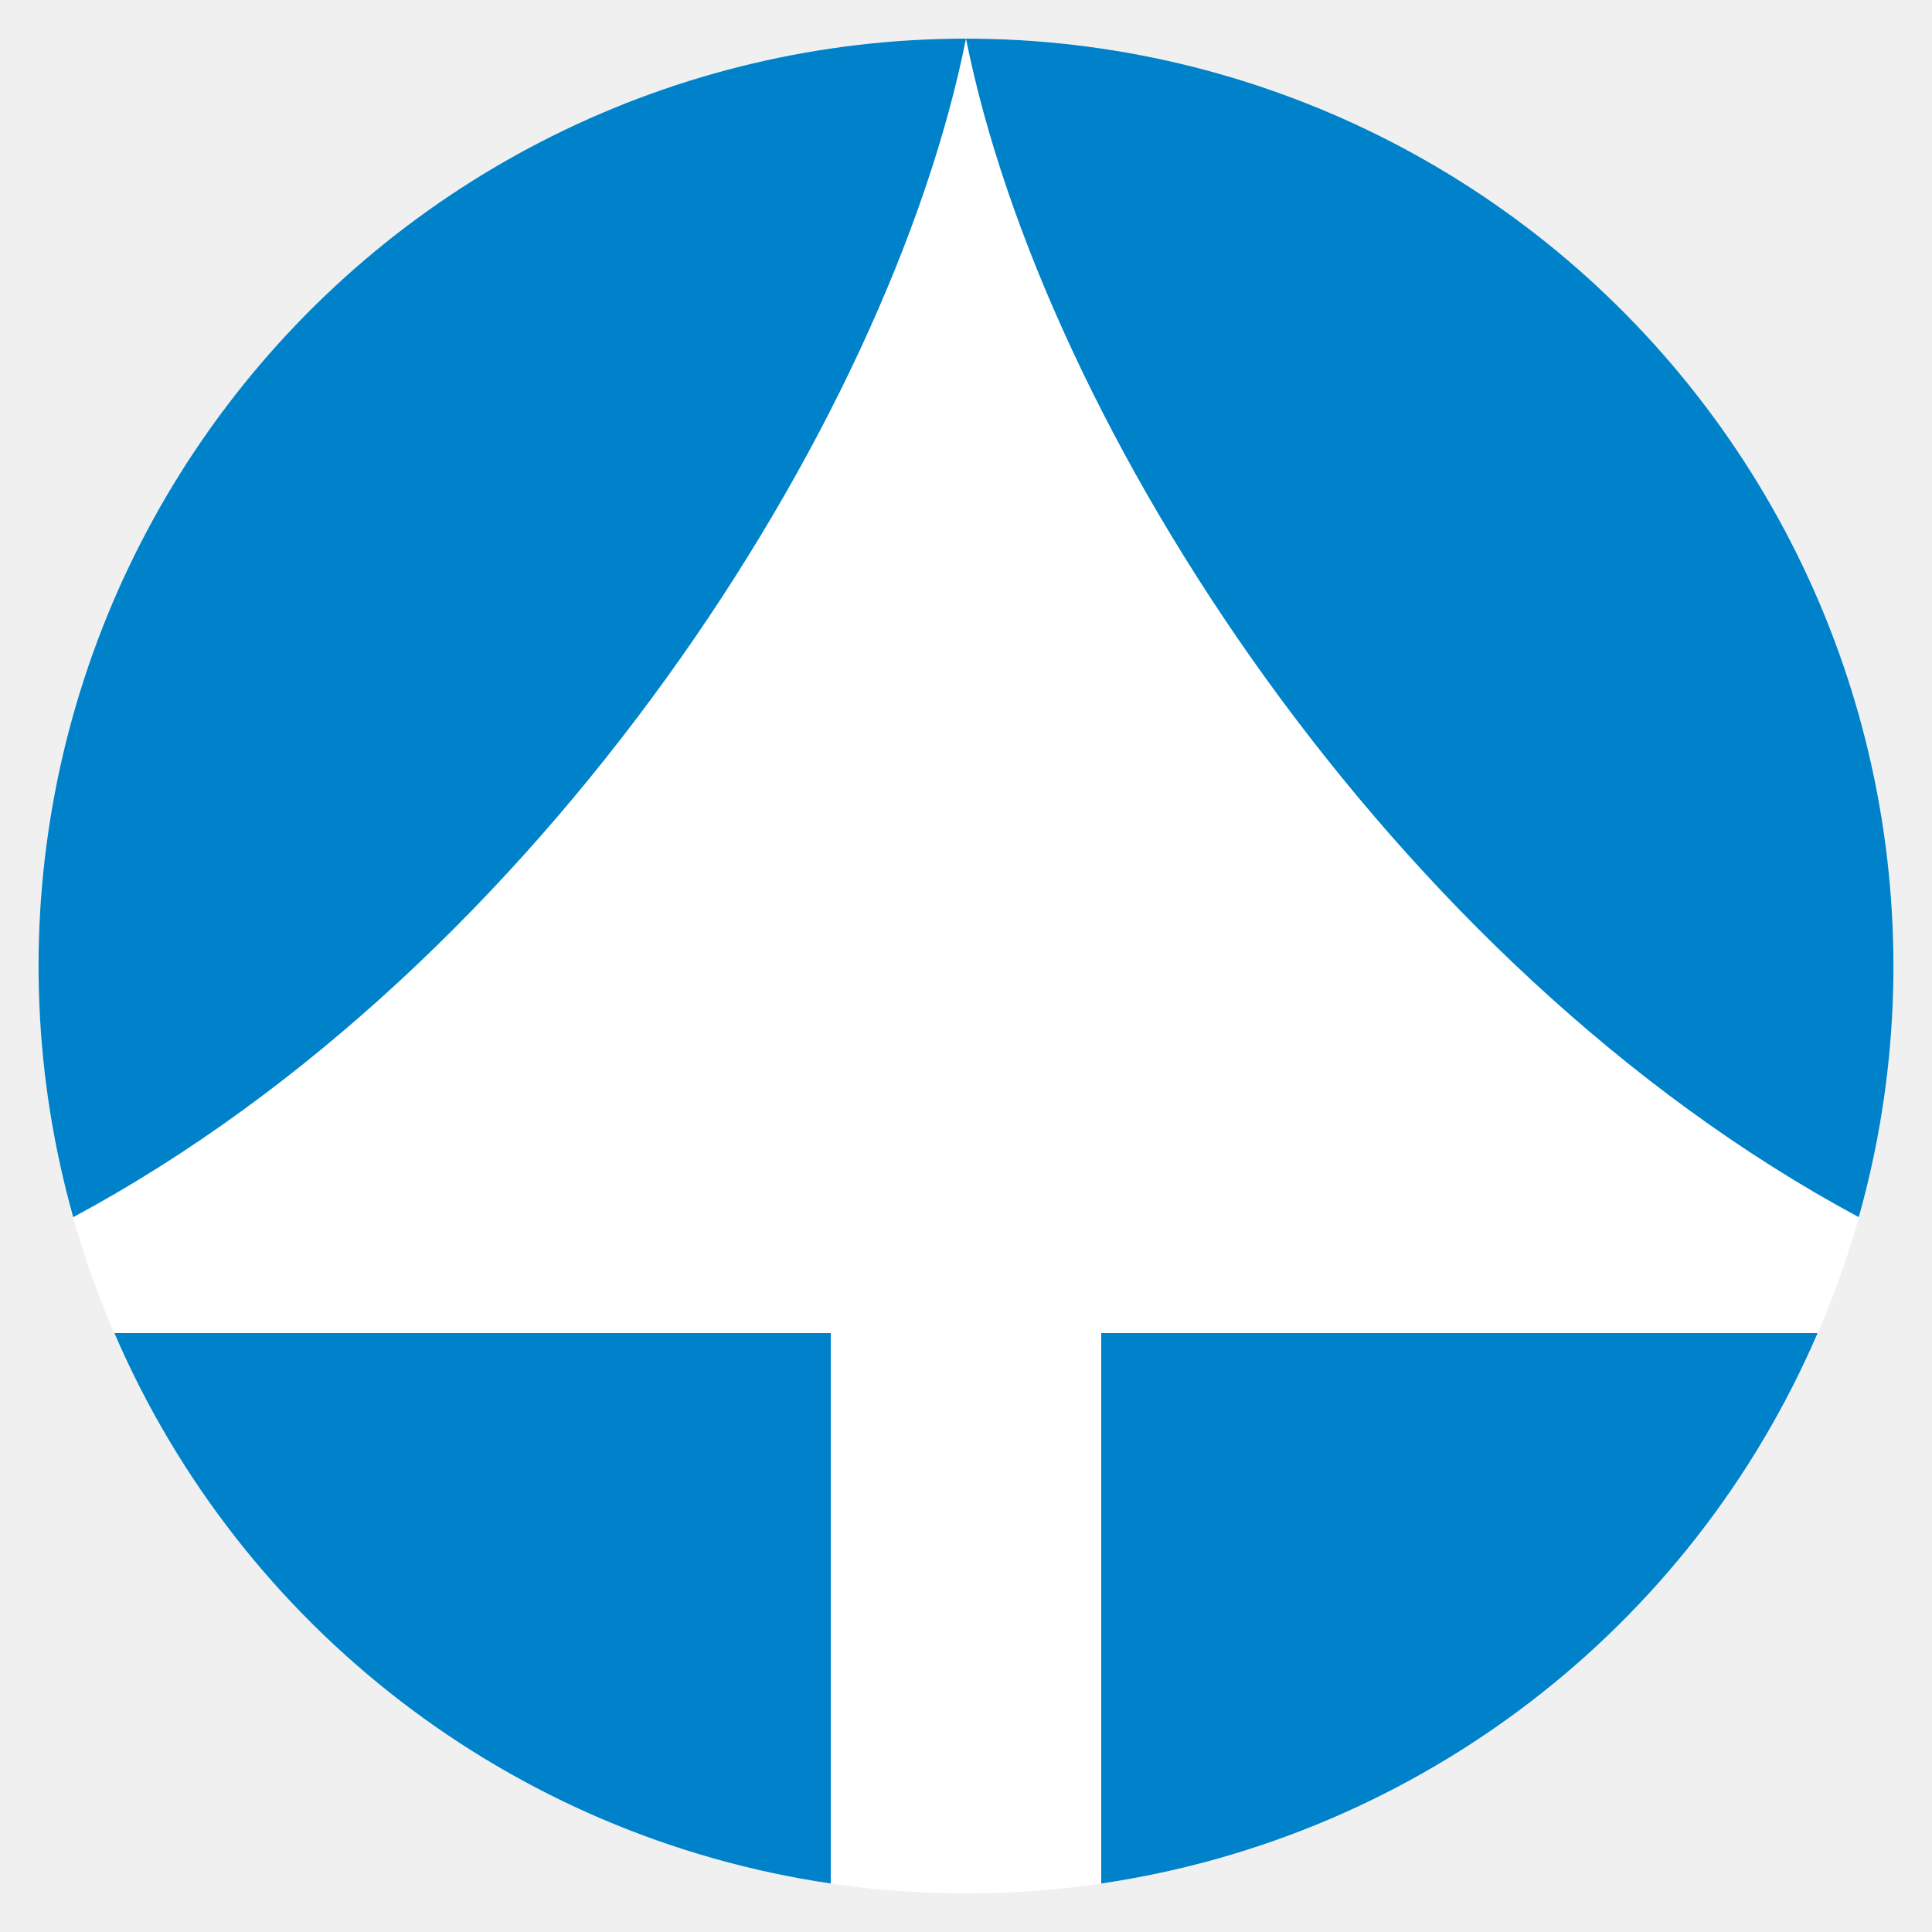
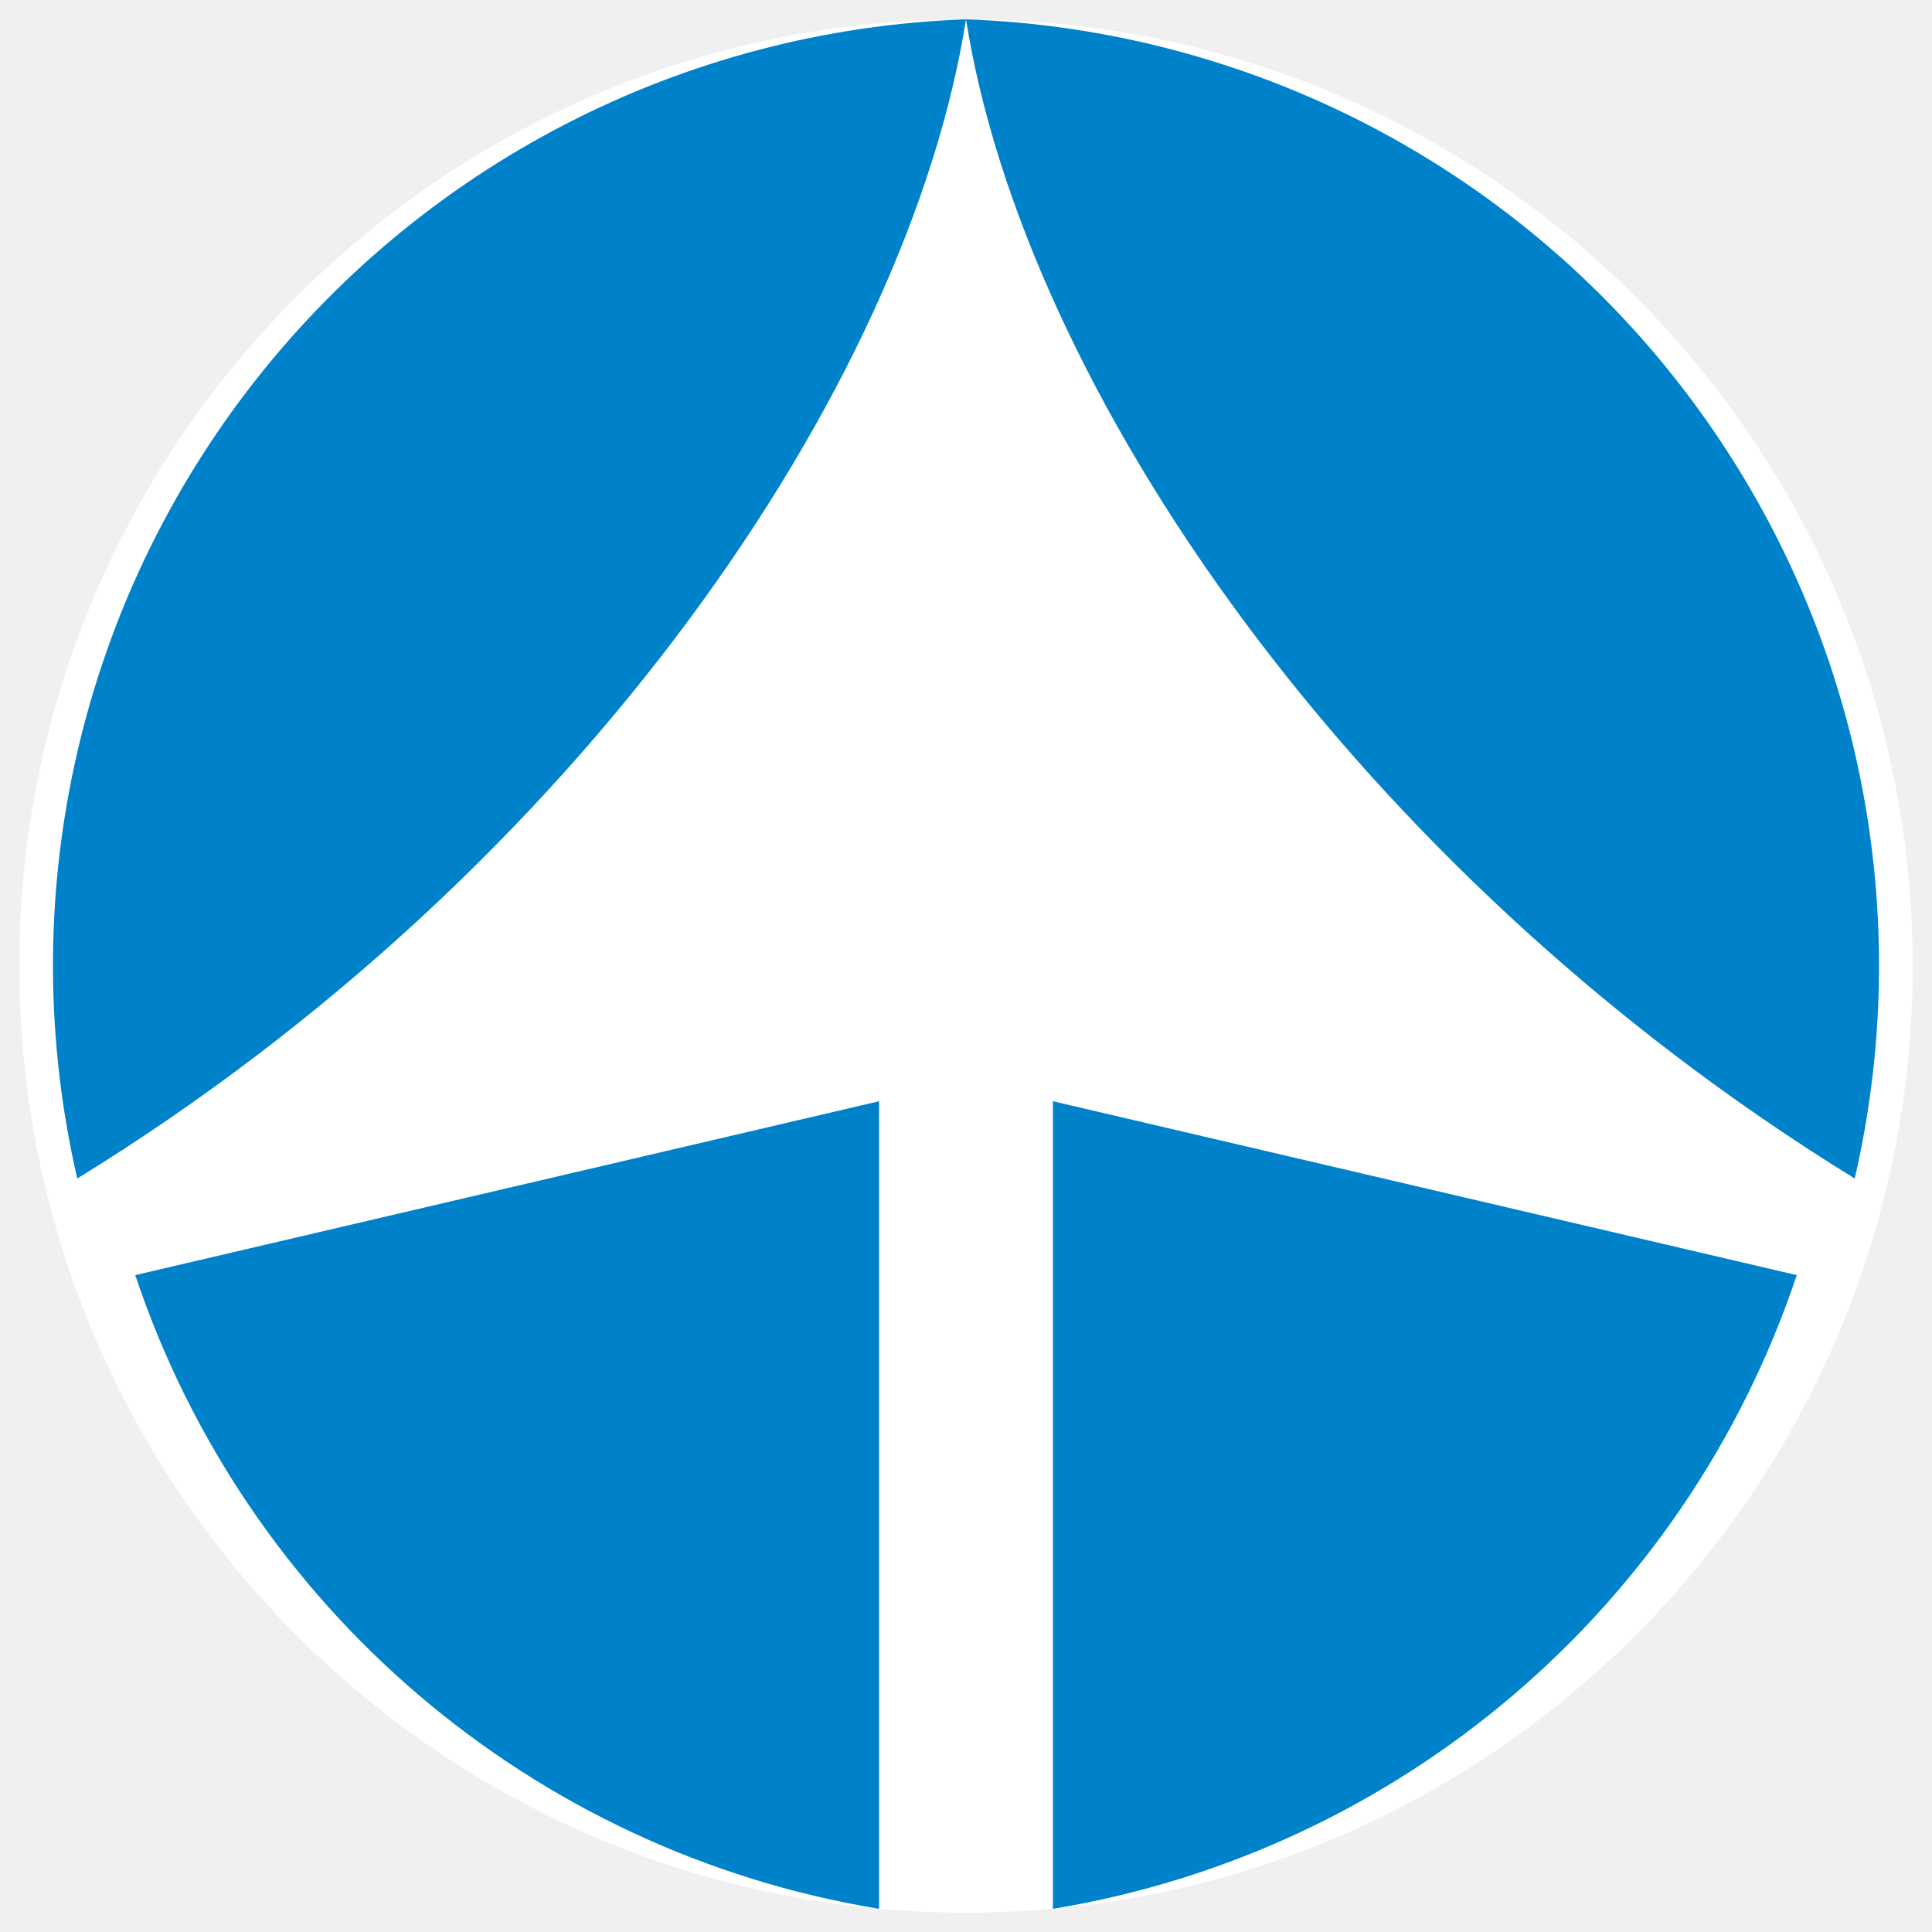
- <svg xmlns="http://www.w3.org/2000/svg" viewBox="0 0 100 100" width="100" height="100">
-   <circle cx="50" cy="50" r="48" fill="#ffffff" />
-   <path d="M 50 2 A 48 48 0 0 0 3.79 63 C 28 50, 46 22, 50 2 Z" fill="#0082cb" />
-   <path d="M 50 2 A 48 48 0 0 1 96.21 63 C 72 50, 54 22, 50 2 Z" fill="#0082cb" />
-   <path d="M 43 69 L 5.92 69 A 48 48 0 0 0 43 97.49 L 43 69 Z" fill="#0082cb" />
-   <path d="M 57 69 L 94.08 69 A 48 48 0 0 1 57 97.49 L 57 69 Z" fill="#0082cb" />
+ <svg xmlns="http://www.w3.org/2000/svg" viewBox="0 0 200 200" width="200" height="200">
+   <circle cx="100" cy="100" r="98" fill="#ffffff" />
+   <path d="M 100 2 A 98 98 0 0 0 8 122 L 8 122 C 60 90, 94 40, 100 2 Z" fill="#0082cb" />
+   <path d="M 100 2 A 98 98 0 0 1 192 122 L 192 122 C 140 90, 106 40, 100 2 Z" fill="#0082cb" />
+   <path d="M 14 132 A 98 98 0 0 0 91 197.6 L 91 114 L 14 132 Z" fill="#0082cb" />
+   <path d="M 109 114 L 109 197.6 A 98 98 0 0 0 186 132 L 109 114 Z" fill="#0082cb" />
</svg>
